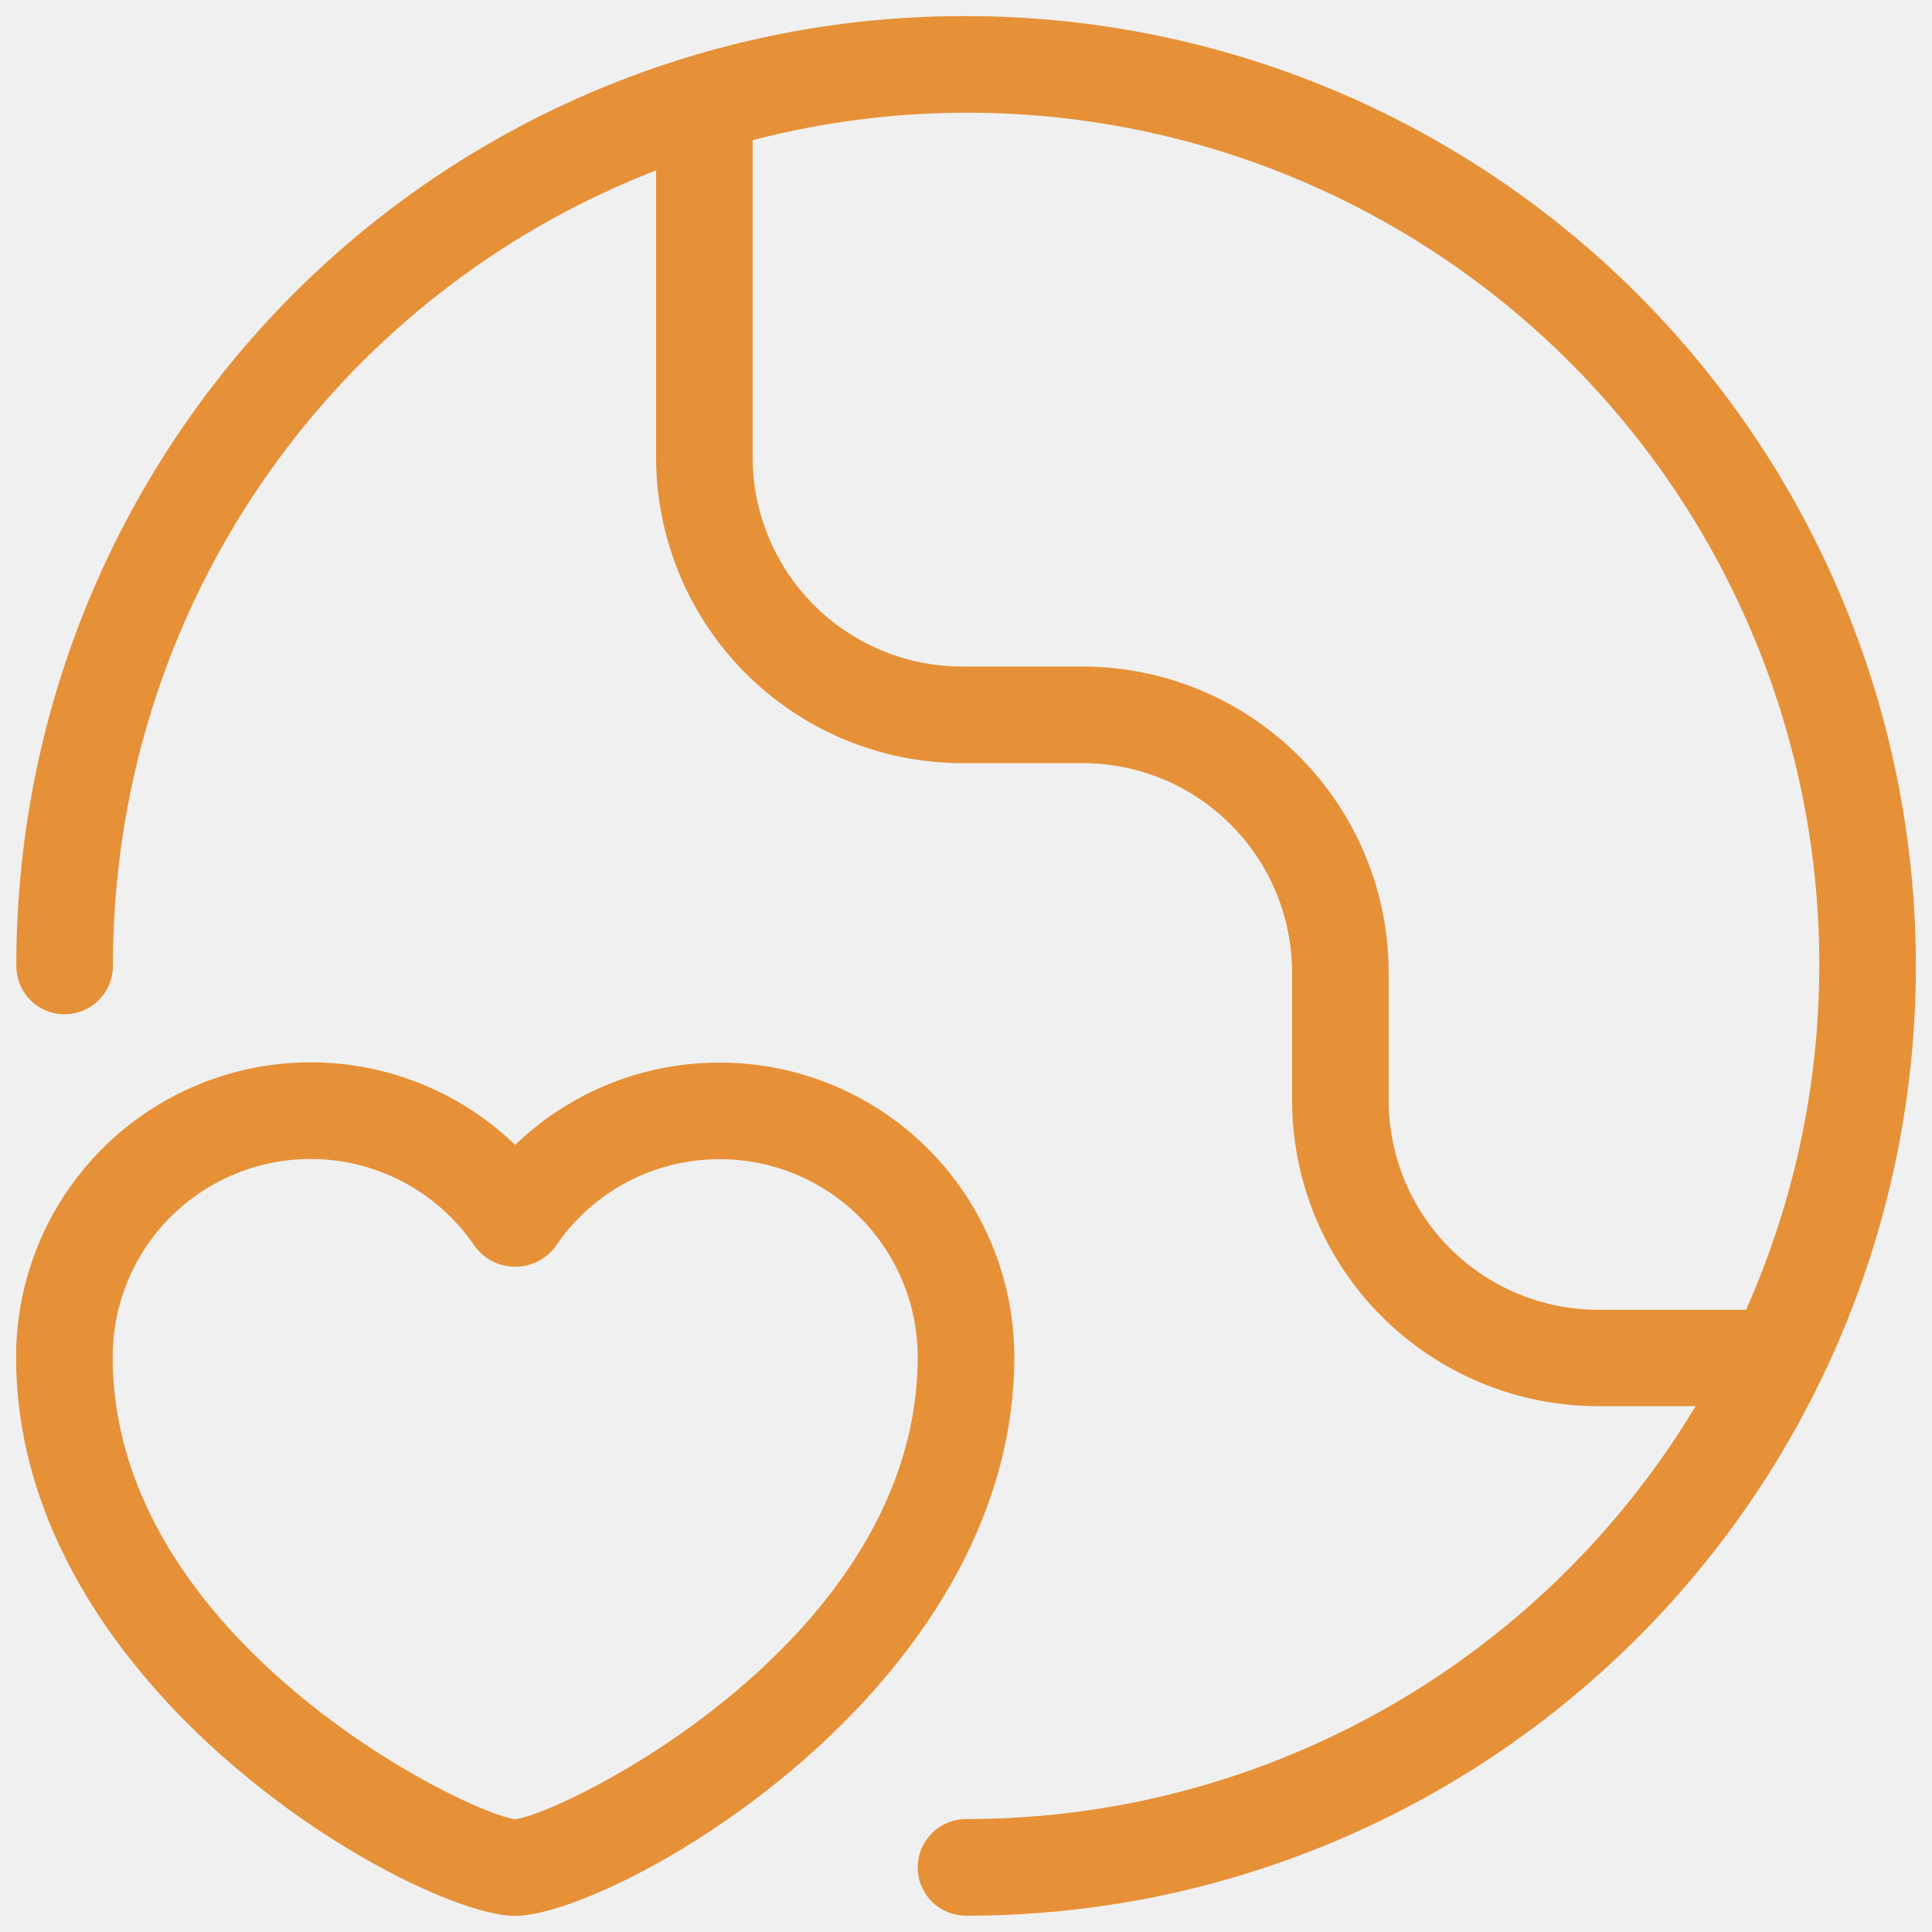
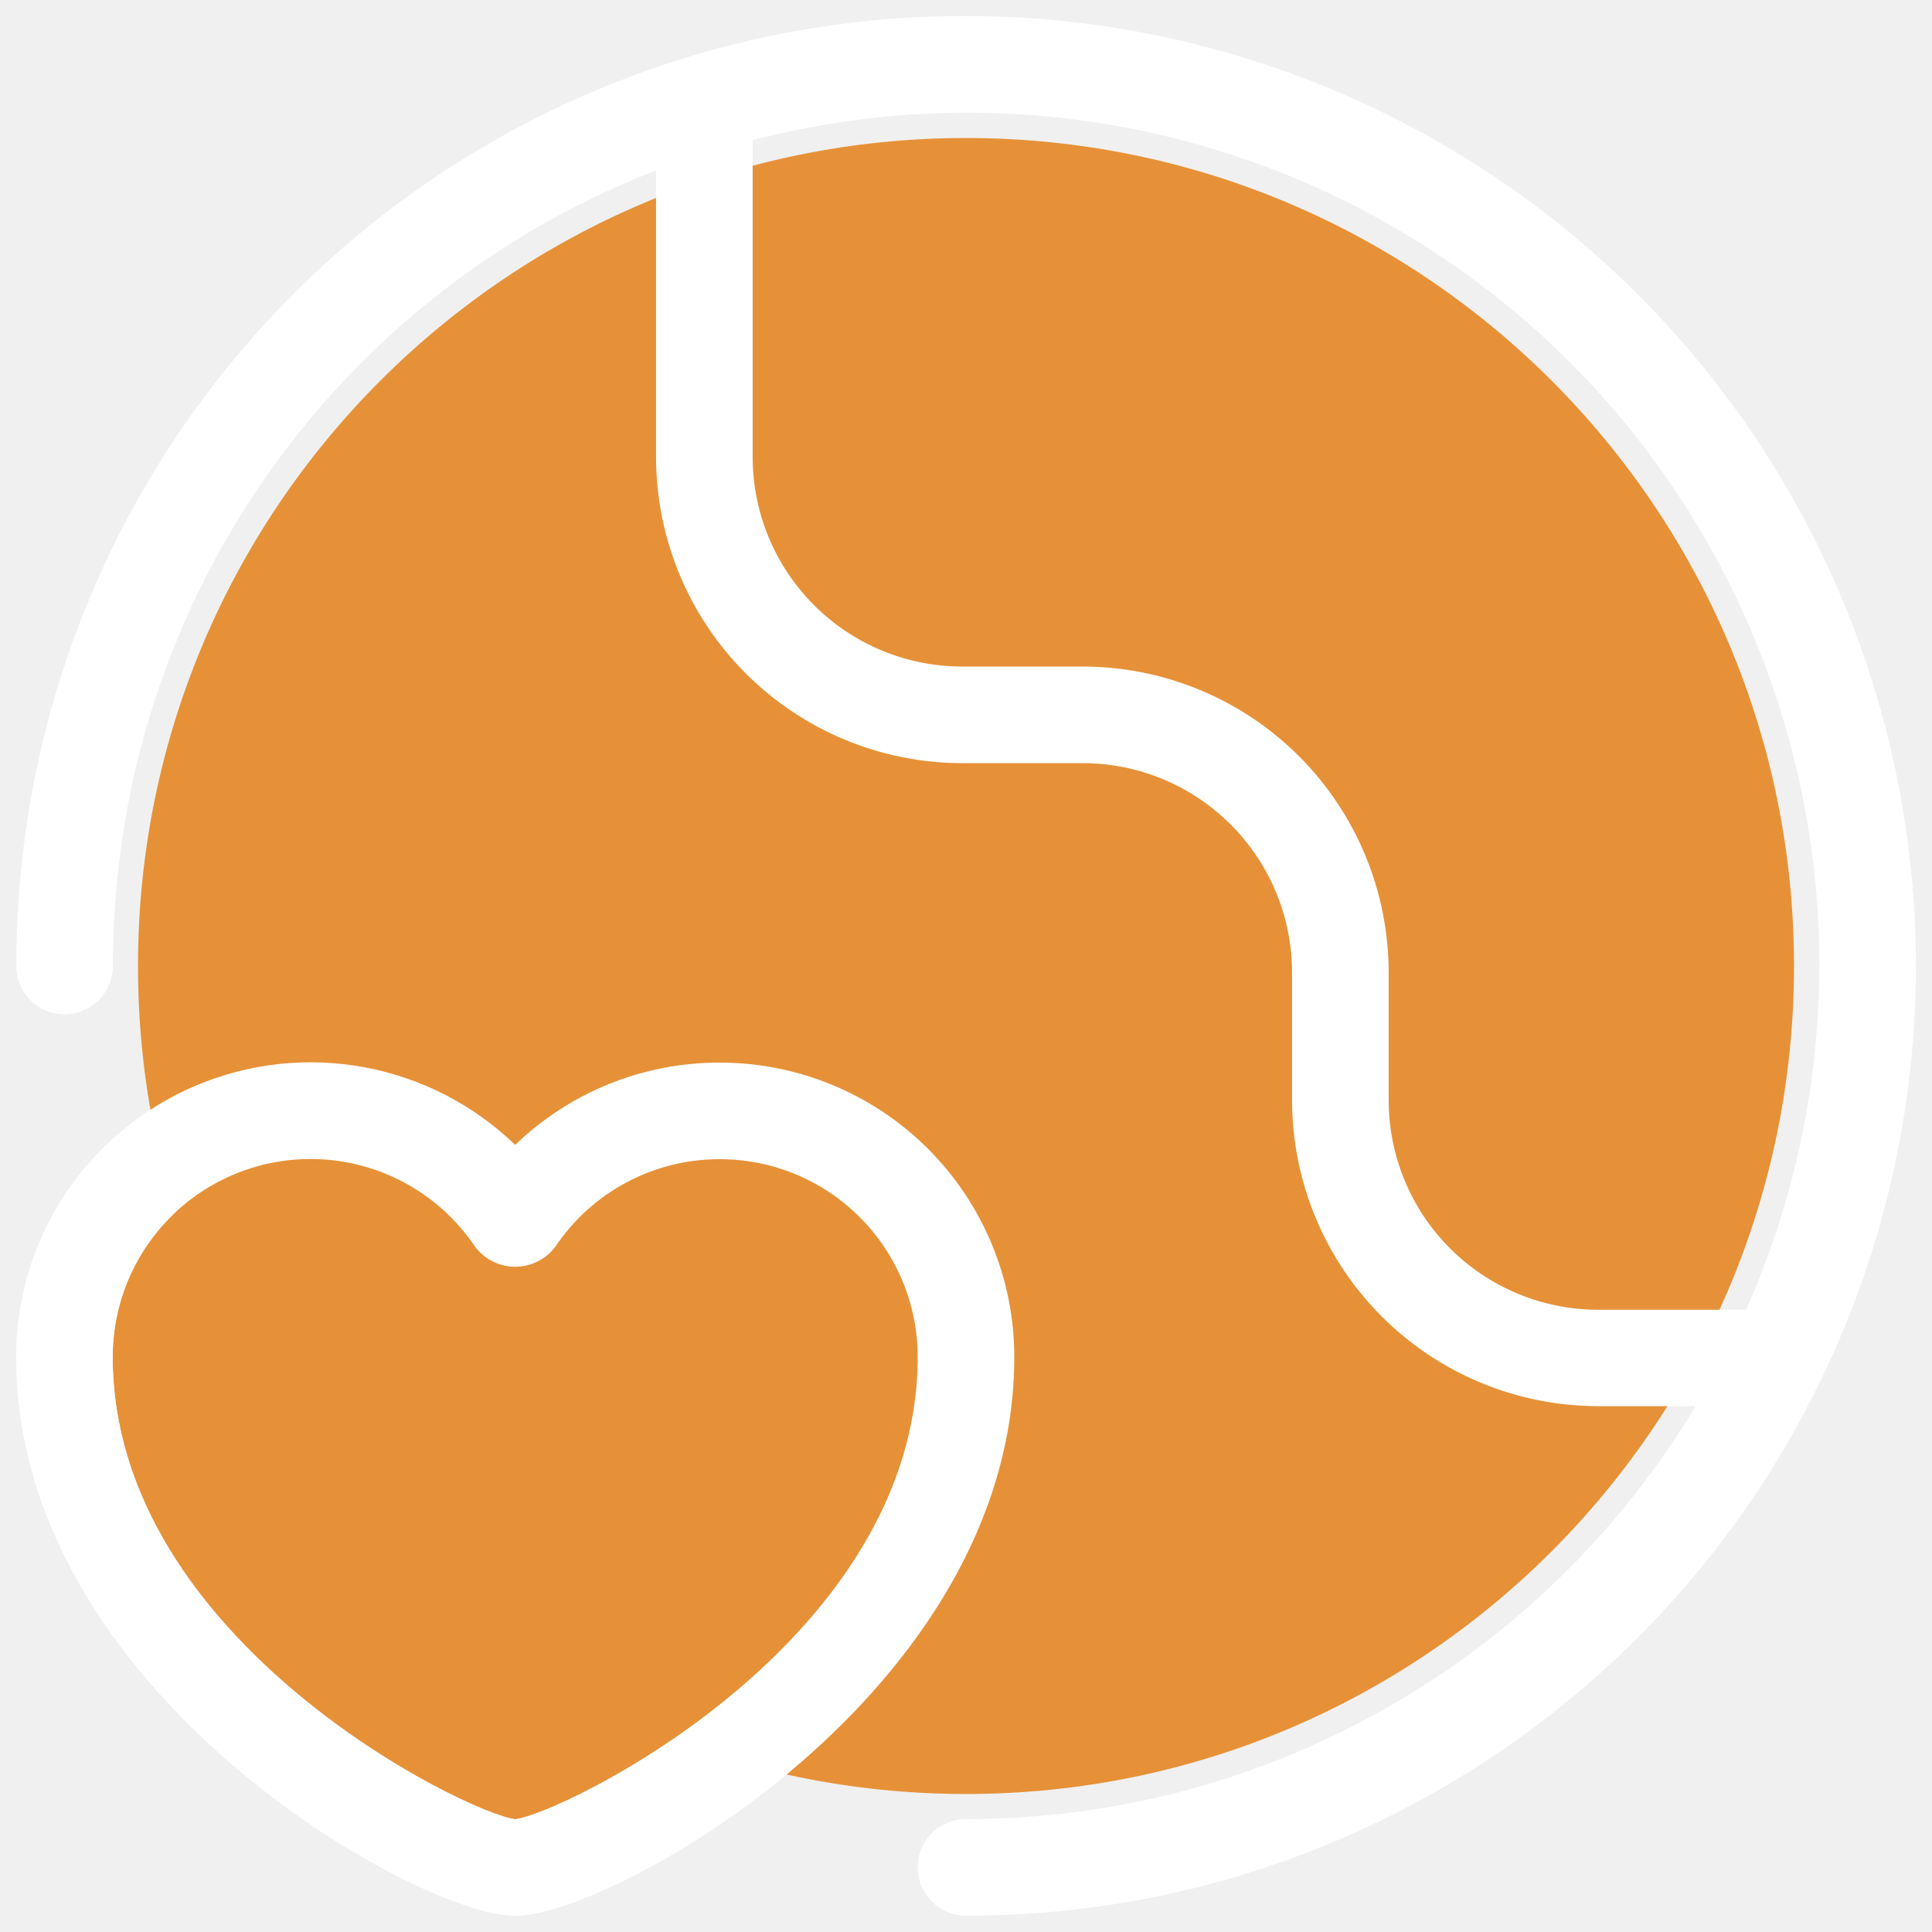
<svg xmlns="http://www.w3.org/2000/svg" width="70" height="70" viewBox="0 0 70 70" fill="none">
-   <g clip-path="url(#clip0_1888_1733)">
-     <path d="M18.666 69.416C22.166 69.416 36.75 61.331 36.75 49.163C36.748 46.335 35.623 43.623 33.623 41.623C31.622 39.624 28.91 38.5 26.082 38.5C23.316 38.493 20.657 39.562 18.666 41.482C17.159 40.027 15.256 39.048 13.196 38.667C11.136 38.286 9.009 38.52 7.081 39.34C5.153 40.159 3.508 41.528 2.353 43.276C1.197 45.023 0.582 47.072 0.583 49.168C0.583 61.334 15.166 69.416 18.666 69.416ZM7.263 43.204C8.844 42.147 10.78 41.76 12.645 42.129C14.51 42.498 16.153 43.592 17.213 45.171C17.382 45.396 17.602 45.579 17.854 45.705C18.106 45.831 18.384 45.897 18.666 45.897C18.948 45.897 19.227 45.831 19.479 45.705C19.731 45.579 19.951 45.396 20.12 45.171C20.776 44.193 21.662 43.392 22.701 42.839C23.74 42.286 24.9 41.997 26.077 42C27.978 41.999 29.801 42.753 31.146 44.096C32.491 45.44 33.248 47.262 33.25 49.163C33.25 59.451 20.416 65.709 18.666 65.914C16.919 65.709 4.083 59.451 4.083 49.168C4.081 47.988 4.37 46.827 4.925 45.786C5.48 44.746 6.283 43.859 7.263 43.204Z" fill="#E69138" />
-     <path d="M35.001 0.583C26.492 0.561 18.279 3.701 11.955 9.393C5.631 15.085 1.648 22.924 0.777 31.388C0.653 32.588 0.591 33.793 0.591 35C0.591 35.464 0.775 35.909 1.103 36.237C1.432 36.565 1.877 36.75 2.341 36.75C2.805 36.75 3.25 36.565 3.578 36.237C3.906 35.909 4.091 35.464 4.091 35C4.091 33.915 4.147 32.831 4.259 31.752C4.838 26.104 6.966 20.727 10.41 16.213C13.853 11.699 18.477 8.225 23.77 6.174V16.567C23.774 19.505 24.943 22.322 27.02 24.399C29.098 26.477 31.915 27.646 34.853 27.65H39.231C41.241 27.652 43.169 28.452 44.59 29.874C46.012 31.295 46.812 33.223 46.814 35.233V39.865C46.817 42.803 47.986 45.621 50.064 47.699C52.142 49.776 54.959 50.945 57.898 50.948H61.435C59.227 54.623 56.278 57.798 52.775 60.27C49.272 62.742 45.293 64.457 41.09 65.305C39.085 65.705 37.045 65.908 35.001 65.909C34.536 65.909 34.091 66.094 33.763 66.422C33.435 66.75 33.251 67.195 33.251 67.659C33.251 68.124 33.435 68.569 33.763 68.897C34.091 69.225 34.536 69.409 35.001 69.409C37.272 69.41 39.539 69.187 41.767 68.745C50.139 67.065 57.589 62.334 62.667 55.469C67.746 48.605 70.091 40.097 69.248 31.6C68.404 23.103 64.432 15.222 58.103 9.49C51.773 3.758 43.539 0.583 35.001 0.583ZM63.264 47.455H57.898C55.887 47.453 53.96 46.653 52.538 45.231C51.116 43.81 50.317 41.882 50.314 39.872V35.233C50.311 32.295 49.142 29.477 47.065 27.399C44.987 25.322 42.169 24.153 39.231 24.15H34.853C32.843 24.147 30.916 23.348 29.494 21.926C28.072 20.504 27.273 18.577 27.27 16.567V5.079C31.838 3.89 36.618 3.764 41.243 4.711C45.868 5.658 50.213 7.653 53.946 10.543C57.679 13.433 60.699 17.14 62.774 21.38C64.849 25.62 65.925 30.279 65.917 35C65.912 39.291 65.008 43.534 63.264 47.455Z" fill="#E69138" />
+   <g clip-path="url(#clip0_2615_308)">
+     <circle cx="35" cy="35" r="30" fill="#E69138" />
+     <path d="M7.263 43.204C8.844 42.147 10.78 41.76 12.645 42.129C14.51 42.498 16.153 43.592 17.213 45.171C17.382 45.396 17.602 45.579 17.854 45.705C18.106 45.831 18.384 45.897 18.666 45.897C18.948 45.897 19.227 45.831 19.479 45.705C19.731 45.579 19.951 45.396 20.12 45.171C20.776 44.193 21.662 43.392 22.701 42.839C23.74 42.286 24.9 41.997 26.077 42C27.978 41.999 29.801 42.753 31.146 44.096C32.491 45.44 33.248 47.262 33.25 49.163C33.25 59.451 20.416 65.709 18.666 65.914C16.919 65.709 4.083 59.451 4.083 49.168C4.081 47.988 4.37 46.827 4.925 45.786C5.48 44.746 6.283 43.859 7.263 43.204Z" fill="#E69138" />
+     <path fill-rule="evenodd" clip-rule="evenodd" d="M18.666 69.416C22.166 69.416 36.75 61.331 36.75 49.163C36.748 46.335 35.623 43.623 33.623 41.623C31.622 39.624 28.91 38.5 26.082 38.5C23.316 38.493 20.657 39.562 18.666 41.482C17.159 40.027 15.256 39.048 13.196 38.667C11.136 38.286 9.009 38.52 7.081 39.34C5.153 40.159 3.508 41.528 2.353 43.276C1.197 45.023 0.582 47.072 0.583 49.168C0.583 61.334 15.166 69.416 18.666 69.416ZM12.645 42.129C10.78 41.76 8.844 42.147 7.263 43.204C6.283 43.859 5.48 44.746 4.925 45.786C4.37 46.827 4.081 47.988 4.083 49.168C4.083 59.451 16.919 65.709 18.666 65.914C20.416 65.709 33.25 59.451 33.25 49.163C33.248 47.262 32.491 45.44 31.146 44.096C29.801 42.753 27.978 41.999 26.077 42C24.9 41.997 23.74 42.286 22.701 42.839C21.662 43.392 20.776 44.193 20.12 45.171C19.951 45.396 19.731 45.579 19.479 45.705C19.227 45.831 18.948 45.897 18.666 45.897C18.384 45.897 18.106 45.831 17.854 45.705C17.602 45.579 17.382 45.396 17.213 45.171C16.153 43.592 14.51 42.498 12.645 42.129Z" fill="white" />
+     <path d="M35.001 0.583C26.492 0.561 18.279 3.701 11.955 9.393C5.631 15.085 1.648 22.924 0.777 31.388C0.653 32.588 0.591 33.793 0.591 35C0.591 35.464 0.775 35.909 1.103 36.237C1.432 36.565 1.877 36.75 2.341 36.75C2.805 36.75 3.25 36.565 3.578 36.237C3.906 35.909 4.091 35.464 4.091 35C4.091 33.915 4.147 32.831 4.259 31.752C4.838 26.104 6.966 20.727 10.41 16.213C13.853 11.699 18.477 8.225 23.77 6.174V16.567C23.774 19.505 24.943 22.322 27.02 24.399C29.098 26.477 31.915 27.646 34.853 27.65H39.231C41.241 27.652 43.169 28.452 44.59 29.874C46.012 31.295 46.812 33.223 46.814 35.233V39.865C46.817 42.803 47.986 45.621 50.064 47.699C52.142 49.776 54.959 50.945 57.898 50.948H61.435C59.227 54.623 56.278 57.798 52.775 60.27C49.272 62.742 45.293 64.457 41.09 65.305C39.085 65.705 37.045 65.908 35.001 65.909C34.536 65.909 34.091 66.094 33.763 66.422C33.435 66.75 33.251 67.195 33.251 67.659C33.251 68.124 33.435 68.569 33.763 68.897C34.091 69.225 34.536 69.409 35.001 69.409C37.272 69.41 39.539 69.187 41.767 68.745C50.139 67.065 57.589 62.334 62.667 55.469C67.746 48.605 70.091 40.097 69.248 31.6C68.404 23.103 64.432 15.222 58.103 9.49C51.773 3.758 43.539 0.583 35.001 0.583ZM63.264 47.455H57.898C55.887 47.453 53.96 46.653 52.538 45.231C51.116 43.81 50.317 41.882 50.314 39.872V35.233C50.311 32.295 49.142 29.477 47.065 27.399C44.987 25.322 42.169 24.153 39.231 24.15H34.853C32.843 24.147 30.916 23.348 29.494 21.926C28.072 20.504 27.273 18.577 27.27 16.567V5.079C31.838 3.89 36.618 3.764 41.243 4.711C45.868 5.658 50.213 7.653 53.946 10.543C57.679 13.433 60.699 17.14 62.774 21.38C64.849 25.62 65.925 30.279 65.917 35C65.912 39.291 65.008 43.534 63.264 47.455Z" fill="white" />
  </g>
  <defs>
-     <clipPath id="clip0_1888_1733">
+     <clipPath id="clip0_2615_308">
      <rect width="70" height="70" fill="white" />
    </clipPath>
  </defs>
</svg>
